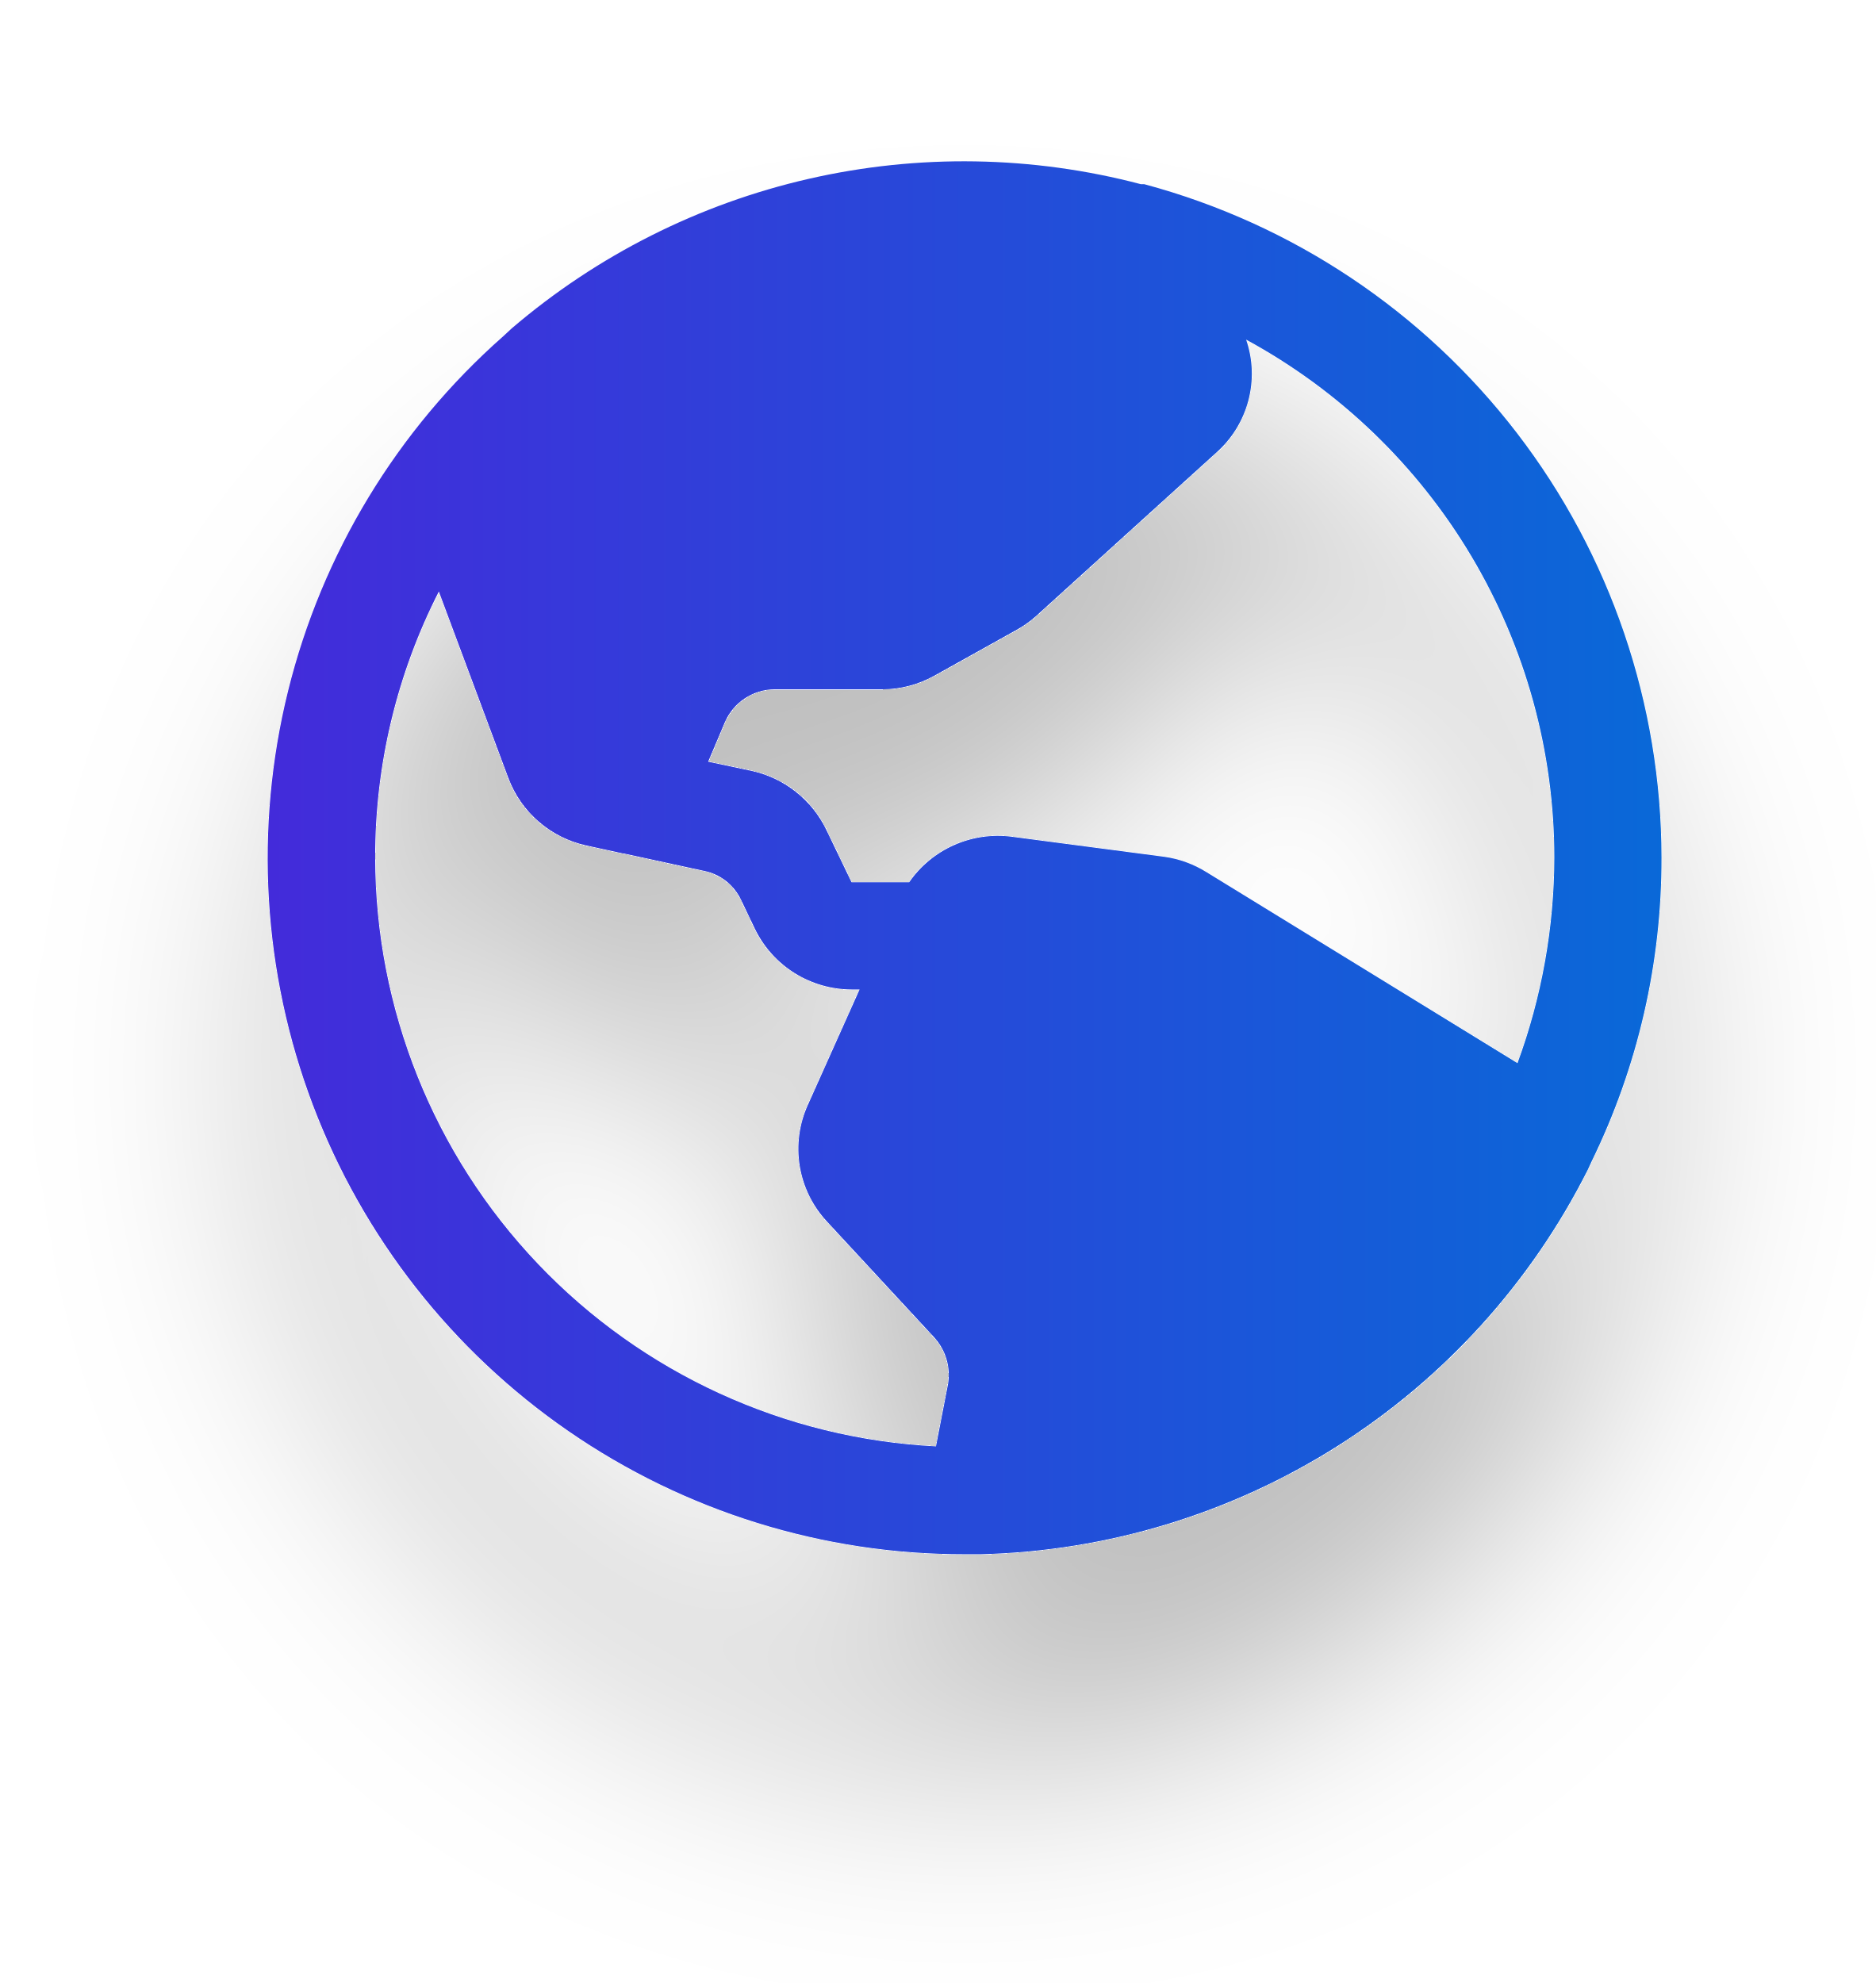
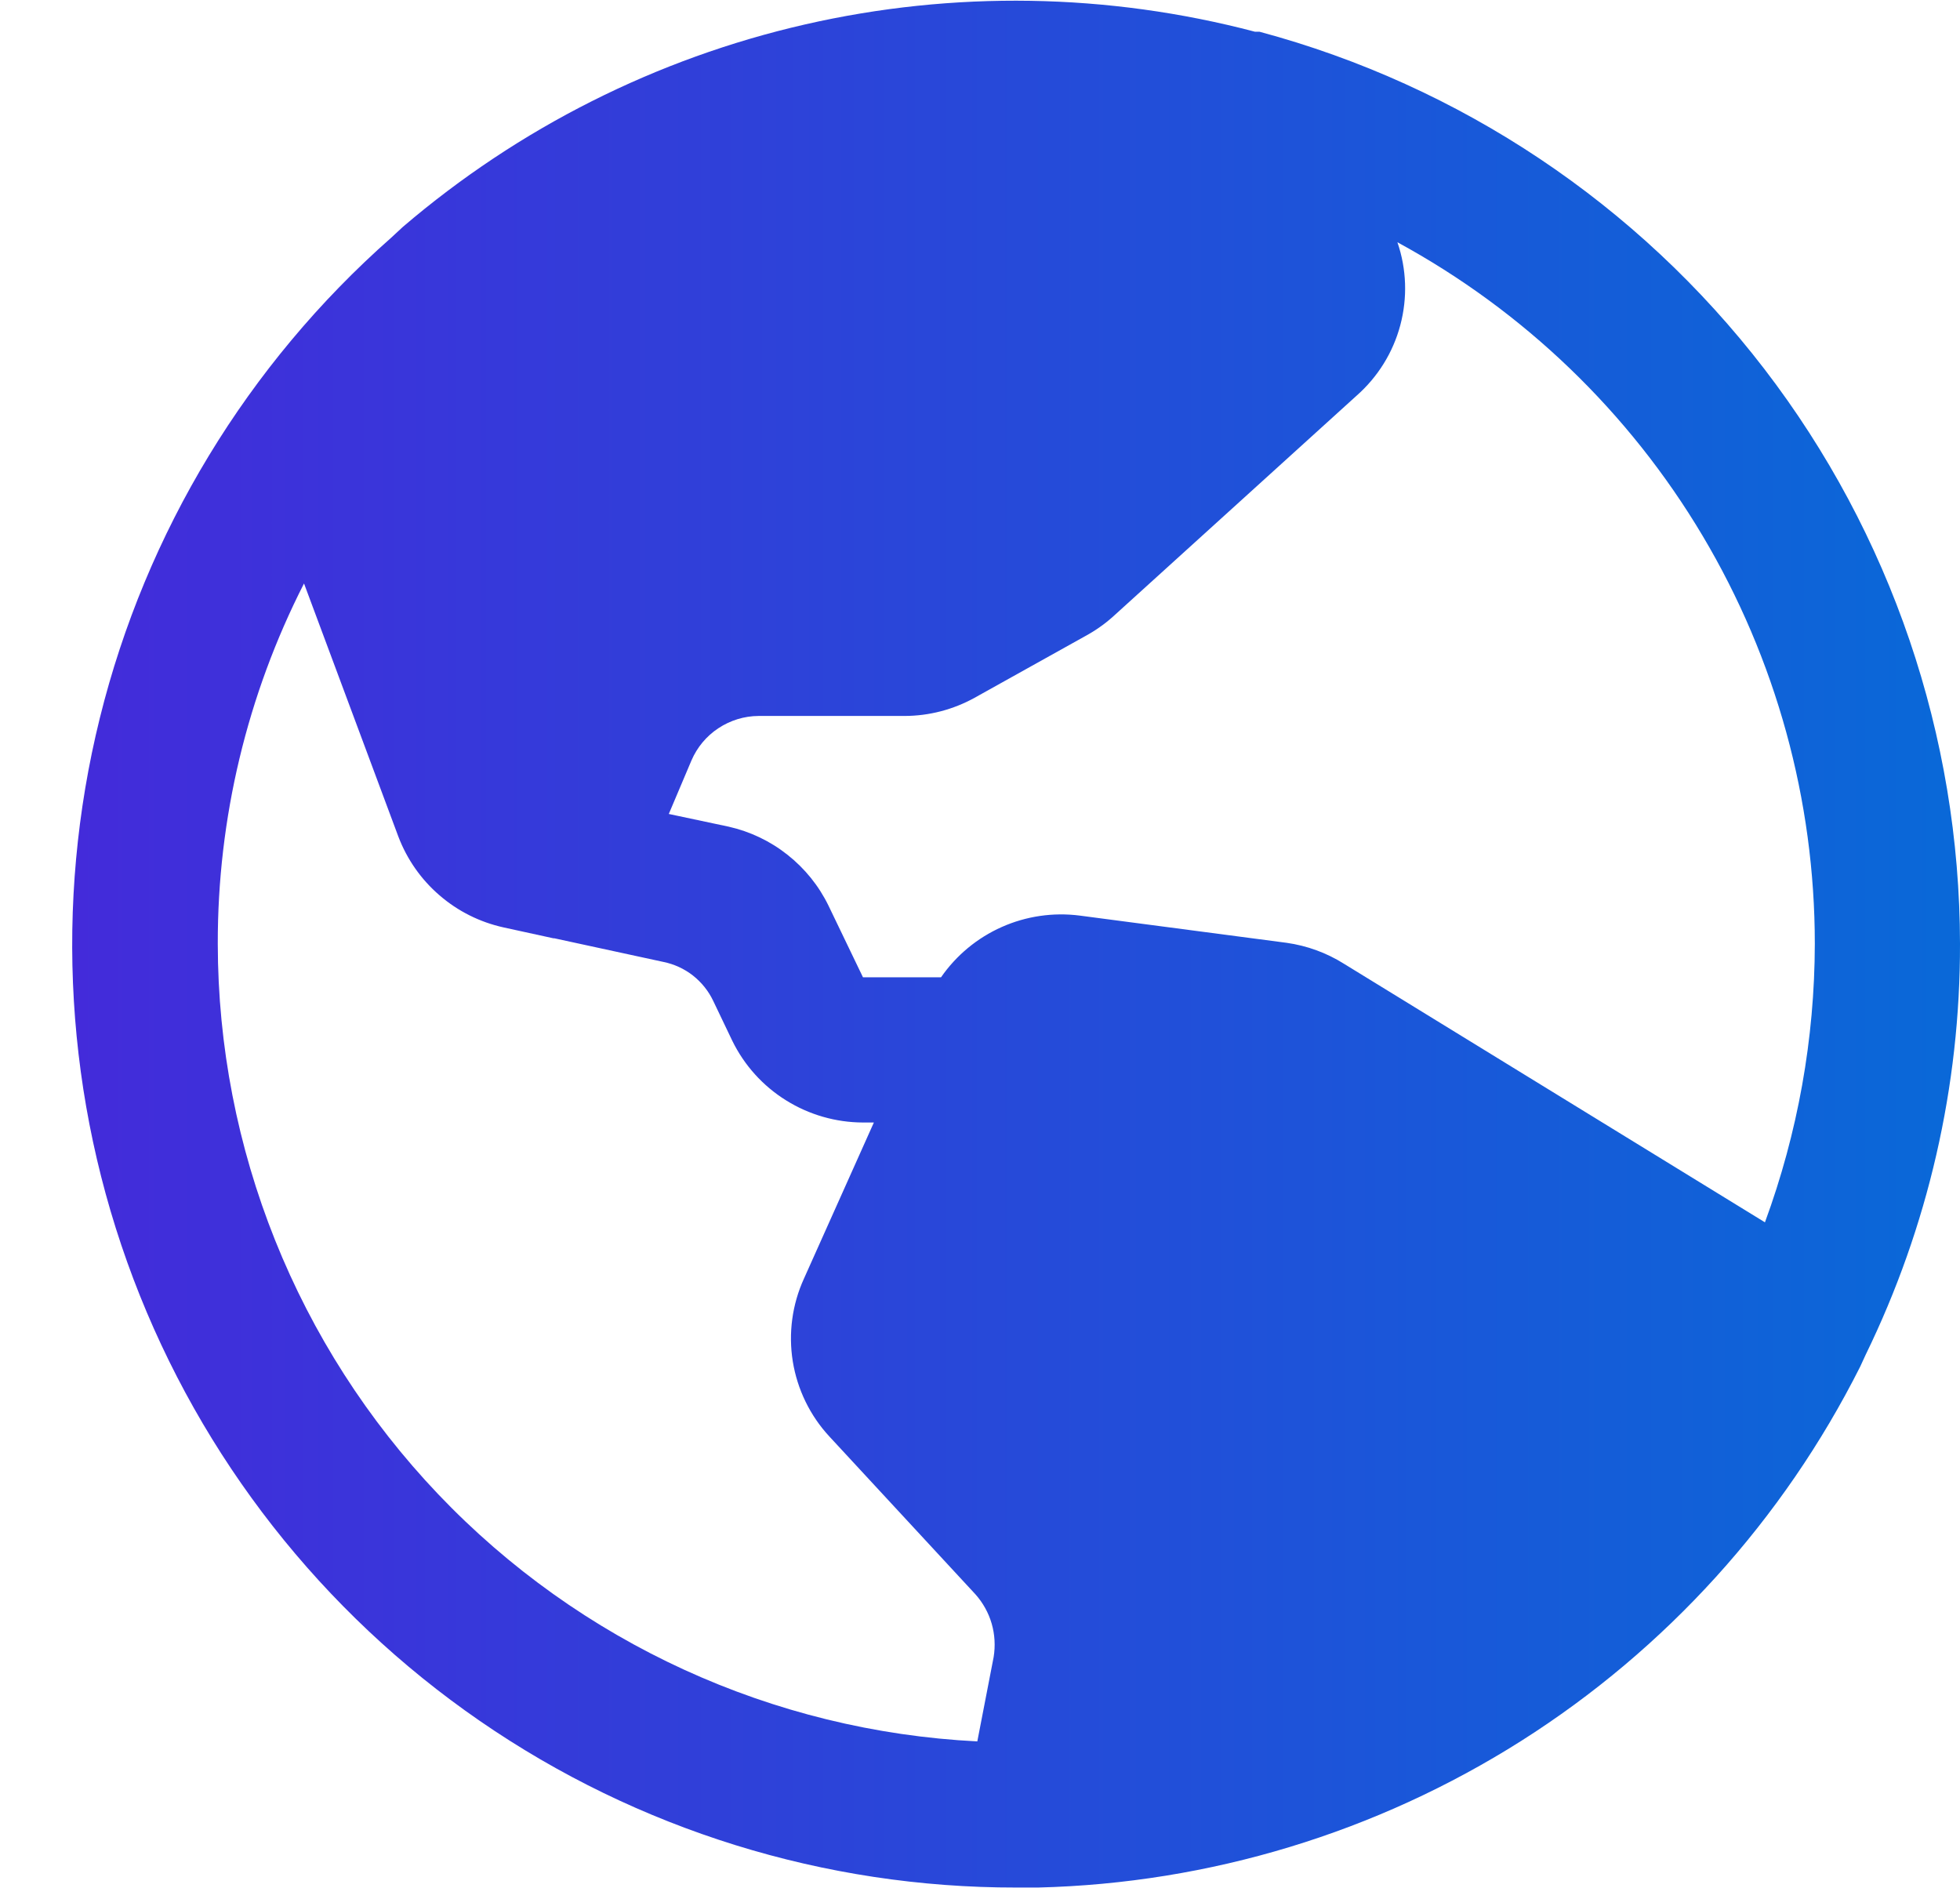
- <svg xmlns="http://www.w3.org/2000/svg" width="35" height="37" viewBox="0 0 35 37" fill="none">
-   <g filter="url(#filter0_d_884_2280)">
-     <path d="M29.7 21.662C30.56 19.899 31.004 17.962 31 16C30.996 13.136 30.049 10.354 28.305 8.083C26.56 5.812 24.116 4.179 21.35 3.437H21.288C19.26 2.903 17.133 2.869 15.088 3.337C13.044 3.805 11.144 4.762 9.55 6.125L9.388 6.275C7.409 8.021 6.009 10.329 5.375 12.891C4.741 15.453 4.902 18.147 5.837 20.615C6.772 23.083 8.437 25.207 10.61 26.705C12.783 28.203 15.361 29.004 18 29H18.3C20.661 28.942 22.961 28.243 24.956 26.98C26.95 25.716 28.564 23.934 29.625 21.825V21.825L29.7 21.662ZM29 16C28.998 17.309 28.765 18.608 28.313 19.837L22.513 16.275C22.273 16.125 22.005 16.026 21.725 15.987L18.875 15.612C18.509 15.565 18.137 15.619 17.8 15.769C17.462 15.919 17.173 16.159 16.963 16.462H15.888L15.413 15.475C15.28 15.202 15.087 14.963 14.849 14.775C14.611 14.586 14.334 14.454 14.038 14.387L13.213 14.212L13.525 13.475C13.603 13.294 13.732 13.139 13.896 13.031C14.061 12.922 14.253 12.863 14.45 12.862H16.463C16.799 12.861 17.13 12.775 17.425 12.612L18.95 11.762C19.085 11.689 19.211 11.601 19.325 11.5L22.688 8.45C22.98 8.193 23.19 7.855 23.29 7.479C23.39 7.103 23.377 6.706 23.25 6.337C24.989 7.282 26.441 8.678 27.453 10.378C28.465 12.079 29 14.021 29 16ZM7 16C6.997 14.275 7.404 12.574 8.188 11.037L9.488 14.525C9.607 14.837 9.801 15.115 10.055 15.333C10.308 15.552 10.611 15.703 10.938 15.775L11.625 15.925H11.638L13.138 16.25C13.286 16.28 13.426 16.344 13.545 16.437C13.664 16.531 13.76 16.651 13.825 16.787L14.088 17.337C14.253 17.674 14.509 17.958 14.827 18.157C15.145 18.355 15.513 18.461 15.888 18.462H16.038L15.075 20.612C14.912 20.969 14.859 21.366 14.921 21.753C14.984 22.14 15.159 22.5 15.425 22.787L17.438 24.962C17.541 25.078 17.618 25.216 17.661 25.365C17.704 25.514 17.713 25.672 17.688 25.825L17.463 26.987C14.643 26.846 11.985 25.628 10.037 23.583C8.09 21.538 7.003 18.823 7 16V16Z" fill="url(#paint0_linear_884_2280)" />
-   </g>
+ <svg xmlns="http://www.w3.org/2000/svg" width="27" height="26" viewBox="0 0 27 26" fill="none">
+   <path d="M25.7 18.662C26.56 16.899 27.004 14.962 27 13C26.996 10.136 26.049 7.354 24.305 5.083C22.56 2.812 20.116 1.179 17.35 0.437H17.288C15.26 -0.097 13.133 -0.131 11.088 0.337C9.044 0.805 7.144 1.762 5.55 3.125L5.388 3.275C3.409 5.021 2.009 7.329 1.375 9.891C0.741 12.453 0.902 15.147 1.837 17.615C2.772 20.083 4.437 22.207 6.61 23.705C8.783 25.203 11.361 26.004 14 26H14.3C16.661 25.942 18.961 25.243 20.956 23.98C22.95 22.716 24.564 20.934 25.625 18.825L25.7 18.662ZM25 13C24.998 14.309 24.765 15.608 24.313 16.837L18.513 13.275C18.273 13.124 18.005 13.027 17.725 12.987L14.875 12.612C14.509 12.565 14.137 12.619 13.8 12.769C13.462 12.919 13.173 13.159 12.963 13.462H11.888L11.413 12.475C11.28 12.202 11.087 11.963 10.849 11.775C10.611 11.586 10.334 11.454 10.038 11.387L9.213 11.212L9.525 10.475C9.603 10.294 9.732 10.139 9.896 10.031C10.061 9.922 10.253 9.863 10.45 9.862H12.463C12.799 9.861 13.13 9.775 13.425 9.612L14.95 8.762C15.085 8.689 15.211 8.601 15.325 8.5L18.688 5.45C18.98 5.193 19.19 4.855 19.29 4.479C19.39 4.103 19.377 3.706 19.25 3.337C20.989 4.282 22.441 5.678 23.453 7.378C24.465 9.079 25 11.021 25 13ZM3 13C2.997 11.275 3.404 9.574 4.188 8.037L5.488 11.525C5.607 11.837 5.801 12.115 6.055 12.333C6.308 12.552 6.611 12.703 6.938 12.775L7.625 12.925H7.638L9.138 13.25C9.286 13.28 9.426 13.344 9.545 13.437C9.664 13.531 9.76 13.65 9.825 13.787L10.088 14.337C10.253 14.674 10.509 14.958 10.827 15.156C11.145 15.355 11.513 15.461 11.888 15.462H12.038L11.075 17.612C10.912 17.969 10.859 18.366 10.921 18.753C10.984 19.14 11.159 19.5 11.425 19.787L13.438 21.962C13.541 22.078 13.618 22.216 13.661 22.365C13.704 22.514 13.713 22.672 13.688 22.825L13.463 23.987C10.643 23.846 7.985 22.628 6.037 20.583C4.09 18.538 3.003 15.823 3 13Z" fill="url(#paint0_linear_884_2282)" />
  <defs>
-     <filter id="filter0_d_884_2280" x="-2" y="0" width="40" height="40" filterUnits="userSpaceOnUse" color-interpolation-filters="sRGB">
-       <feFlood flood-opacity="0" result="BackgroundImageFix" />
-       <feColorMatrix in="SourceAlpha" type="matrix" values="0 0 0 0 0 0 0 0 0 0 0 0 0 0 0 0 0 0 127 0" result="hardAlpha" />
-       <feOffset dy="4" />
-       <feGaussianBlur stdDeviation="2" />
-       <feComposite in2="hardAlpha" operator="out" />
-       <feColorMatrix type="matrix" values="0 0 0 0 0 0 0 0 0 0 0 0 0 0 0 0 0 0 0.25 0" />
-       <feBlend mode="normal" in2="BackgroundImageFix" result="effect1_dropShadow_884_2280" />
-       <feBlend mode="normal" in="SourceGraphic" in2="effect1_dropShadow_884_2280" result="shape" />
-     </filter>
-     <linearGradient id="paint0_linear_884_2280" x1="4.994" y1="16.005" x2="31.599" y2="16.005" gradientUnits="userSpaceOnUse">
+     <linearGradient id="paint0_linear_884_2282" x1="0.994" y1="13.005" x2="27.599" y2="13.005" gradientUnits="userSpaceOnUse">
      <stop stop-color="#432BDA" />
      <stop offset="1" stop-color="#086AD8" />
    </linearGradient>
  </defs>
</svg>
